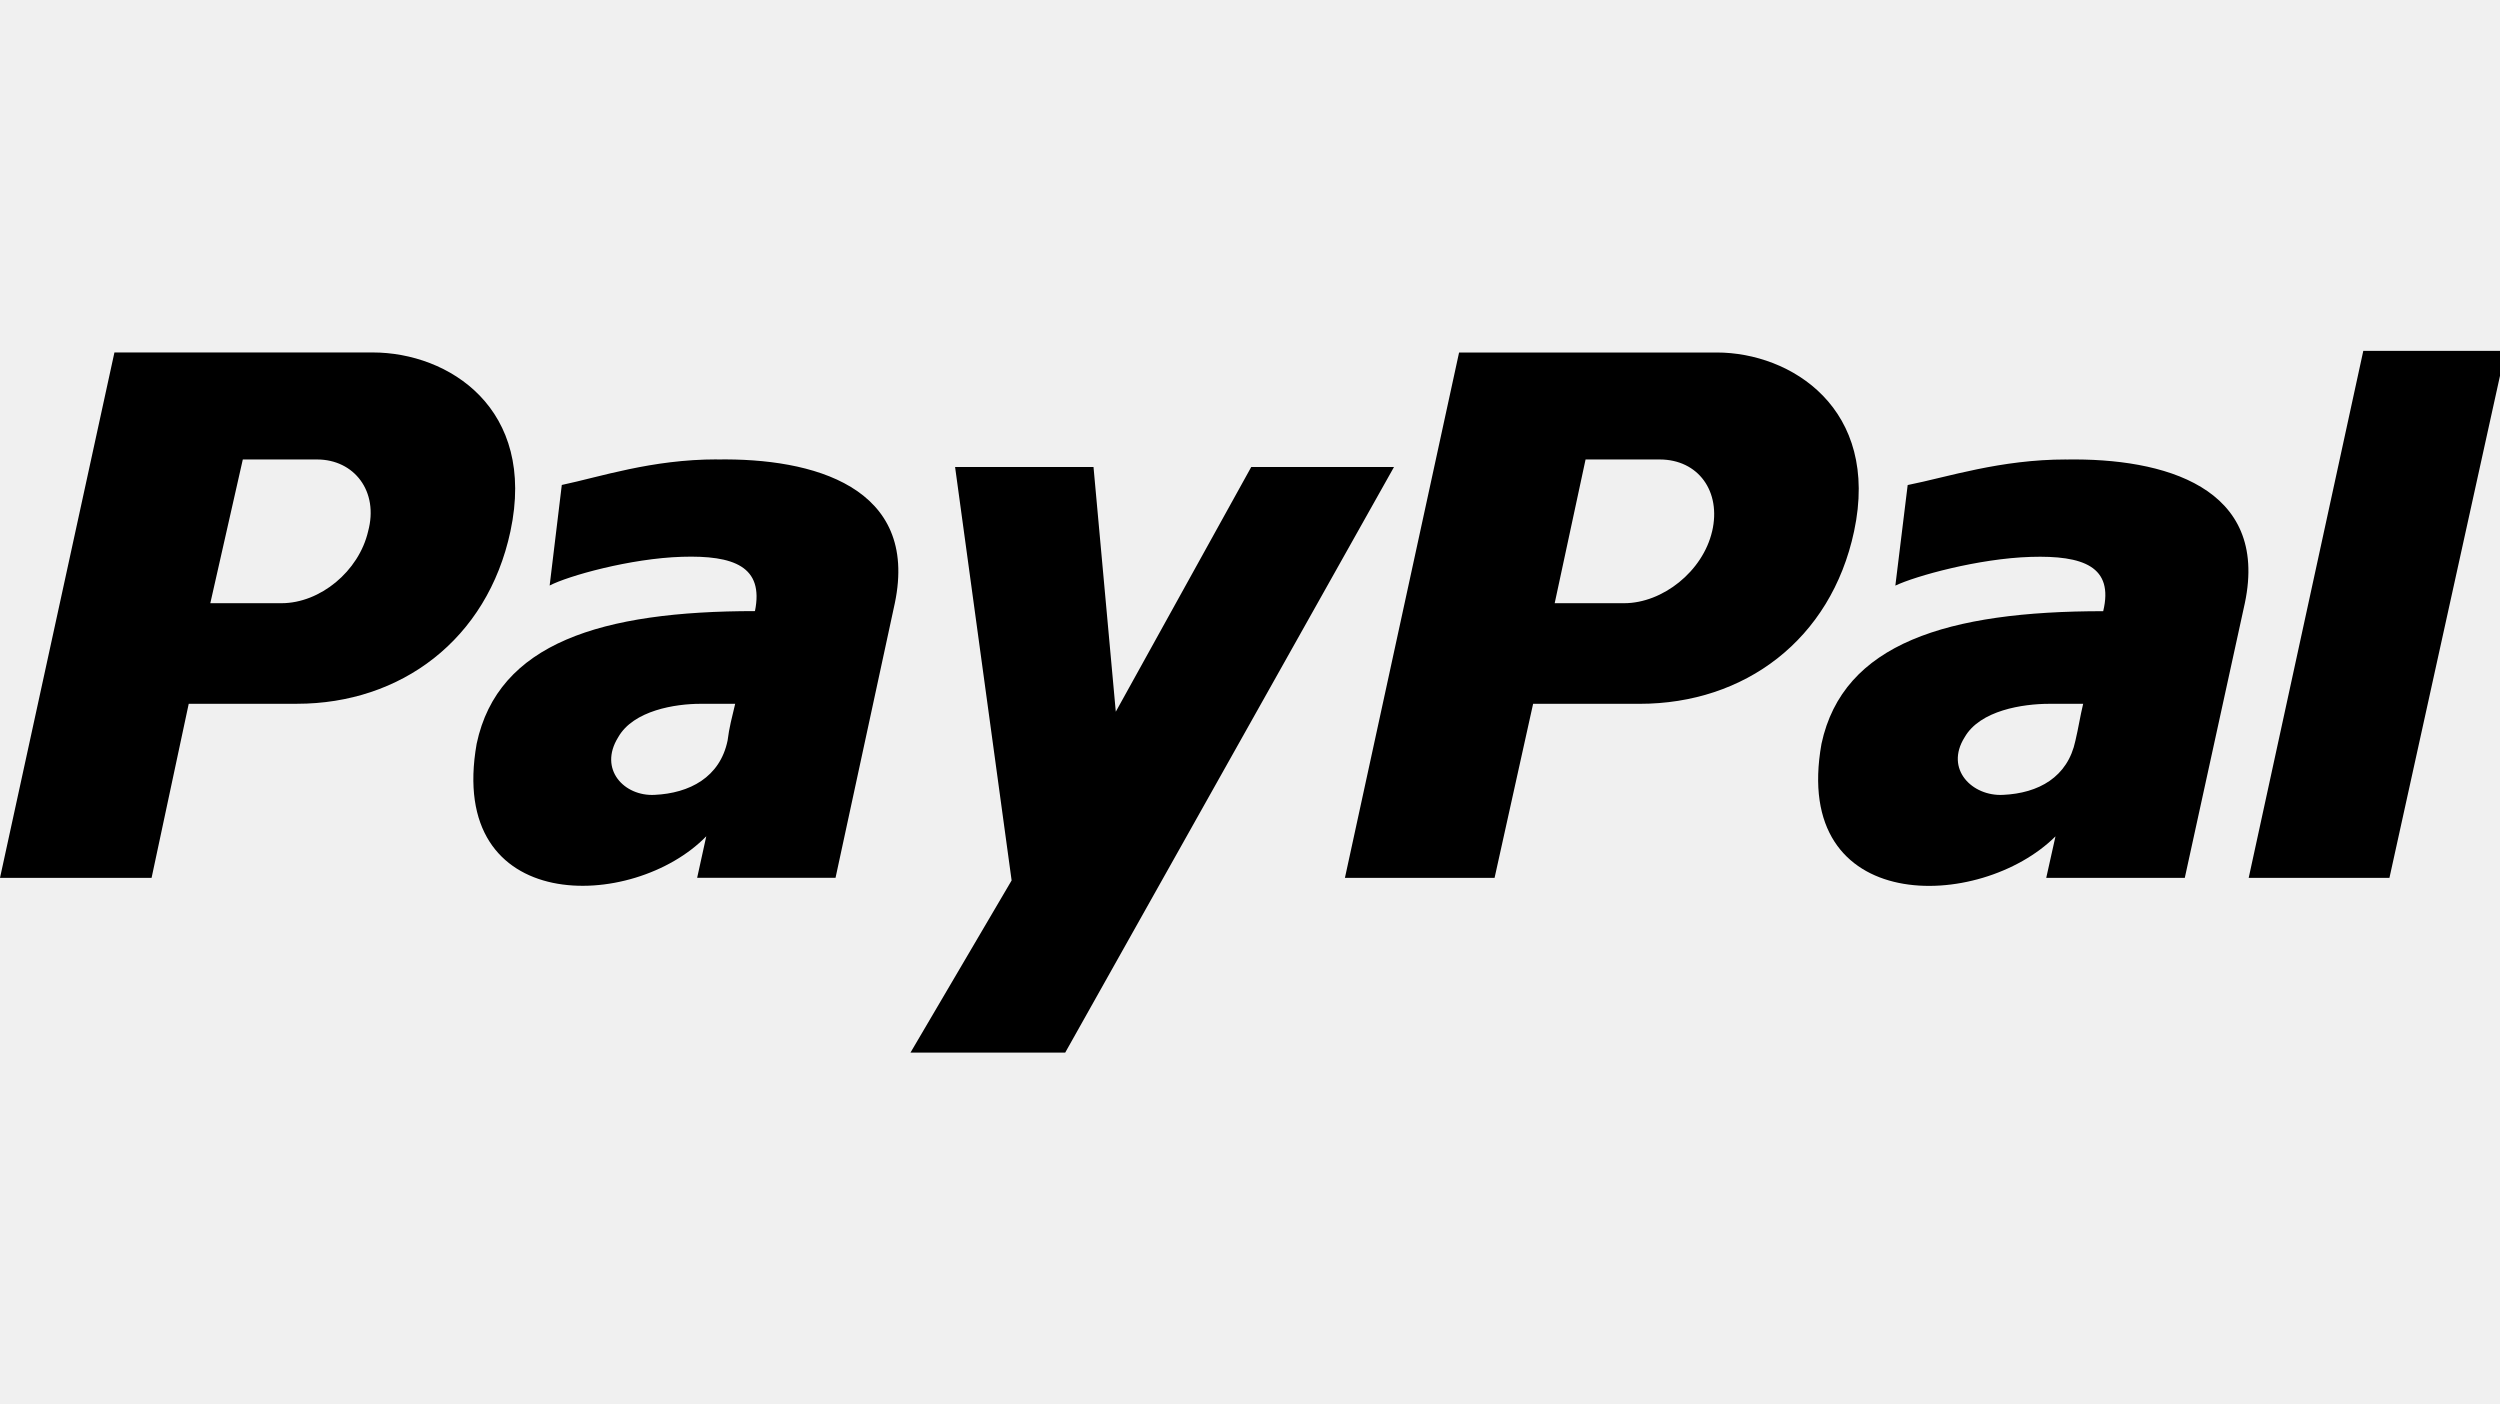
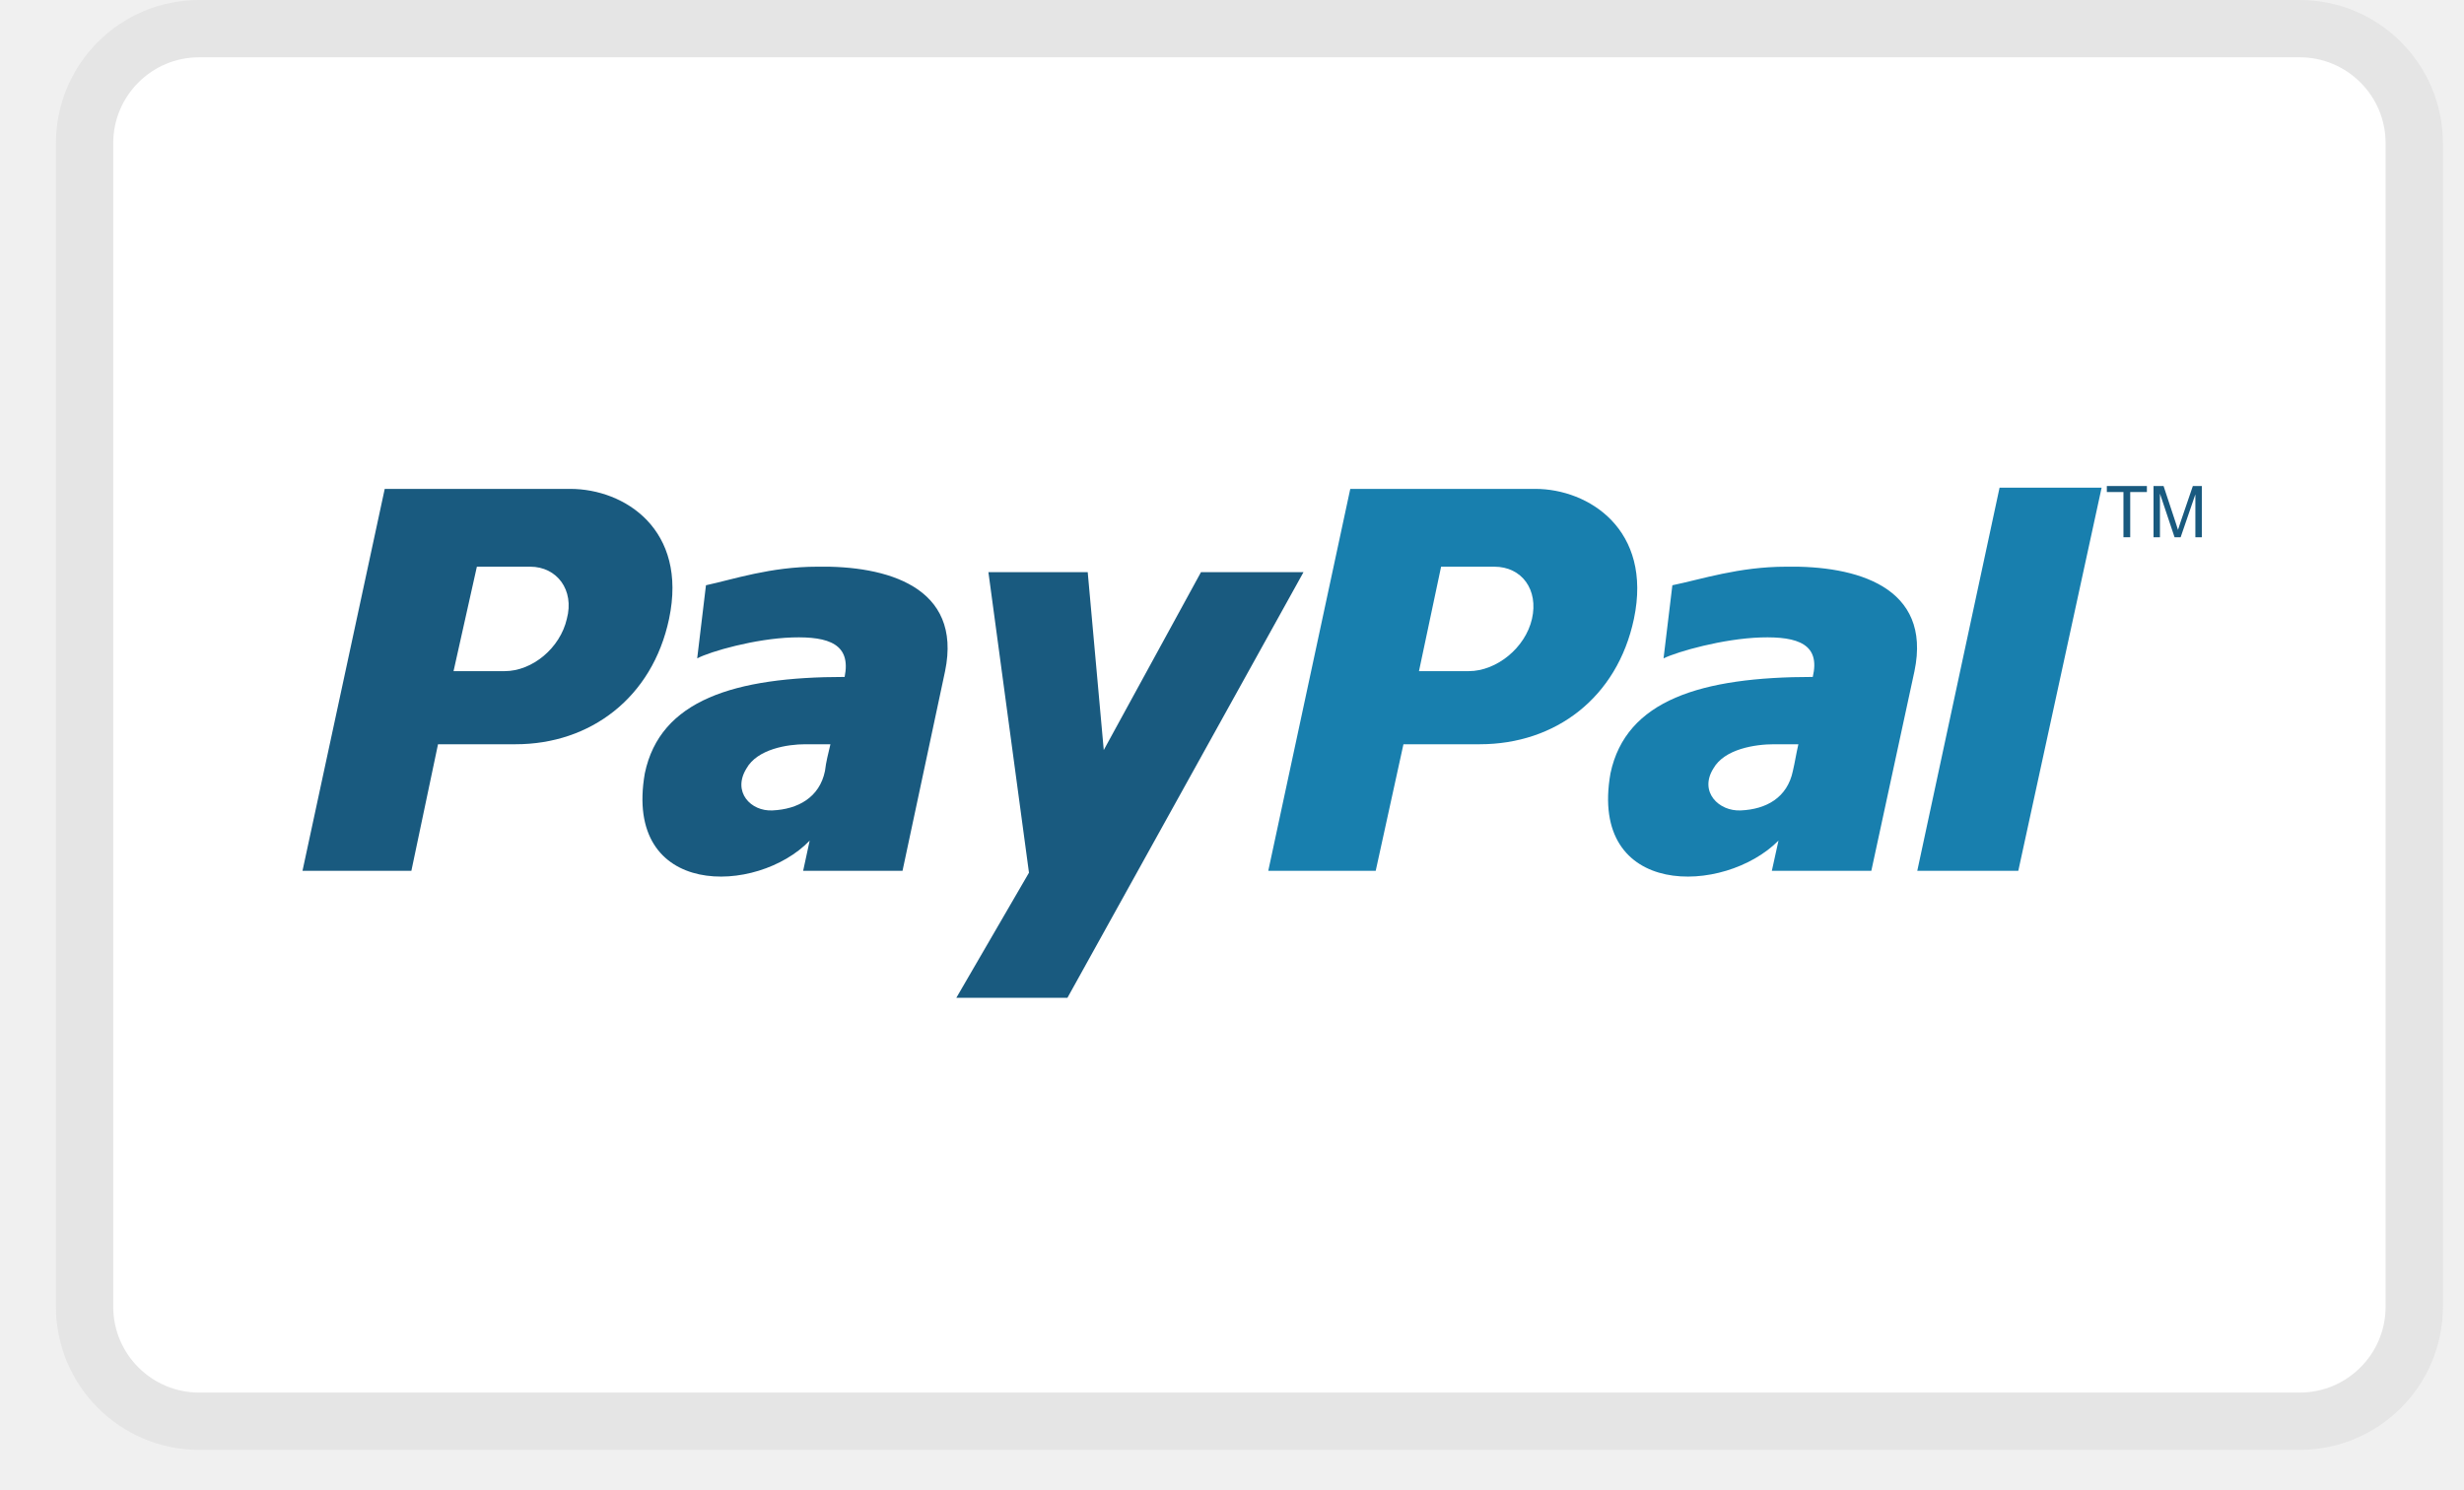
- <svg xmlns="http://www.w3.org/2000/svg" version="1.1" width="57" height="32" viewBox="0 0 57 32">
-   <path d="M47.11 10.477c2.211-0.037 4.633 0.618 4.072 3.276l-1.369 6.263h-3.159l0.211-0.947c-1.72 1.712-6.038 1.821-5.335-2.111 0.491-2.294 2.878-3.023 6.423-3.023 0.246-1.020-0.457-1.274-1.65-1.238s-2.633 0.437-3.089 0.655l0.281-2.293c0.913-0.182 2.106-0.583 3.615-0.583zM47.32 16.885c0.069-0.291 0.106-0.547 0.176-0.838h-0.773c-0.596 0-1.579 0.146-1.931 0.765-0.456 0.728 0.177 1.348 0.878 1.311 0.807-0.037 1.474-0.401 1.65-1.238zM53.883 8h3.242l-2.646 12.016h-3.209zM39.142 8.037c1.689 0 3.729 1.274 3.131 4.077-0.528 2.476-2.498 3.933-4.89 3.933h-2.428l-0.879 3.969h-3.412l2.603-11.979h5.874zM39.037 12.114c0.211-0.911-0.317-1.638-1.197-1.638h-1.689l-0.704 3.277h1.583c0.88 0 1.795-0.728 2.006-1.638zM16.346 10.476c2.184-0.037 4.611 0.618 4.056 3.276l-1.352 6.262h-3.155l0.208-0.947c-1.664 1.712-5.929 1.821-5.235-2.111 0.486-2.294 2.844-3.023 6.345-3.023 0.208-1.020-0.485-1.274-1.664-1.238s-2.601 0.437-3.017 0.655l0.277-2.293c0.867-0.182 2.046-0.583 3.537-0.583zM16.589 16.885c0.035-0.291 0.104-0.547 0.173-0.838h-0.797c-0.555 0-1.525 0.146-1.872 0.765-0.451 0.728 0.138 1.348 0.832 1.311 0.797-0.037 1.491-0.401 1.664-1.238zM28.528 10.648l3.255-0-7.496 13.351h-3.528l2.306-3.925-1.289-9.426h3.156l0.508 5.579zM8.499 8.036c1.728 0 3.738 1.274 3.139 4.077-0.529 2.476-2.504 3.933-4.867 3.933h-2.468l-0.847 3.969h-3.456l2.609-11.979h5.89zM8.393 12.114c0.247-0.911-0.317-1.638-1.164-1.638h-1.693l-0.741 3.277h1.623c0.882 0 1.763-0.728 1.975-1.638z" />
+ <svg xmlns="http://www.w3.org/2000/svg" viewBox="0 0 43 26" id="icon-logo-paypal">
+   <g fill="none" fill-rule="evenodd" transform="translate(.976)">
+     <rect width="40.656" height="24.306" x=".5" y=".5" fill="#FFF" stroke="#E5E5E5" rx="2" />
+     <g transform="translate(4.166 8.435)">
+       <path fill="#187FAE" d="M26.03,1.456 C25.201,1.456 24.545,1.678 24.043,1.78 L23.889,3.056 C24.14,2.935 24.93,2.712 25.586,2.691 C26.242,2.671 26.628,2.813 26.493,3.38 C24.545,3.38 23.233,3.785 22.963,5.062 C22.577,7.25 24.95,7.189 25.895,6.237 L25.779,6.764 L27.515,6.764 L28.268,3.279 C28.576,1.8 27.245,1.435 26.03,1.456 Z M26.146,5.021 C26.049,5.487 25.683,5.69 25.239,5.71 C24.854,5.73 24.506,5.386 24.757,4.981 C24.95,4.636 25.49,4.555 25.818,4.555 C25.953,4.555 26.108,4.555 26.242,4.555 C26.204,4.717 26.184,4.859 26.146,5.021 Z" />
+       <polygon fill="#187FAE" points="29.753 .077 28.317 6.764 30.08 6.764 31.534 .077 29.753 .077" />
+       <path fill="#187FAE" d="M21.651,0.098 L18.422,0.098 L16.991,6.764 L18.866,6.764 L19.35,4.555 L20.684,4.555 C21.999,4.555 23.081,3.745 23.372,2.367 C23.7,0.807 22.579,0.098 21.651,0.098 Z M21.593,2.367 C21.477,2.874 20.974,3.279 20.49,3.279 L19.621,3.279 L20.007,1.456 L20.935,1.456 C21.419,1.456 21.709,1.861 21.593,2.367 Z" />
+       <path fill="#195A7F" d="M9.122,1.456 C8.302,1.456 7.654,1.678 7.178,1.78 L7.025,3.056 C7.254,2.935 8.036,2.712 8.683,2.691 C9.331,2.671 9.713,2.813 9.598,3.38 C7.673,3.38 6.378,3.785 6.111,5.062 C5.73,7.25 8.073,7.189 8.988,6.237 L8.874,6.764 L10.608,6.764 L11.351,3.279 C11.656,1.8 10.322,1.435 9.122,1.456 Z M9.255,5.021 C9.16,5.487 8.778,5.69 8.34,5.71 C7.959,5.73 7.635,5.386 7.883,4.981 C8.073,4.636 8.607,4.555 8.912,4.555 C9.064,4.555 9.198,4.555 9.35,4.555 C9.312,4.717 9.274,4.859 9.255,5.021 Z" />
+       <polygon fill="#195A7F" points="12.107 1.551 13.84 1.551 14.12 4.656 15.817 1.551 17.606 1.551 13.486 8.981 11.547 8.981 12.815 6.797 12.107 1.551" />
+       <path fill="#195A7F" d="M4.809,0.098 L1.572,0.098 L0.137,6.764 L2.037,6.764 L2.502,4.555 L3.859,4.555 C5.157,4.555 6.243,3.745 6.534,2.367 C6.863,0.807 5.758,0.098 4.809,0.098 Z M4.75,2.367 C4.634,2.874 4.15,3.279 3.665,3.279 L2.773,3.279 L3.18,1.456 L4.111,1.456 C4.576,1.456 4.886,1.861 4.75,2.367 Z" />
+       <polygon fill="#195A7F" fill-rule="nonzero" points="31.915 .942 31.915 .153 31.625 .153 31.625 .048 32.324 .048 32.324 .153 32.033 .153 32.033 .942" />
+       <path fill="#195A7F" fill-rule="nonzero" d="M32.44,0.942 L32.44,0.048 L32.615,0.048 L32.824,0.68 C32.844,0.739 32.858,0.783 32.867,0.813 C32.877,0.78 32.893,0.732 32.914,0.669 L33.126,0.048 L33.283,0.048 L33.283,0.942 L33.17,0.942 L33.17,0.193 L32.913,0.942 L32.807,0.942 L32.552,0.181 L32.552,0.942 L32.44,0.942 L32.44,0.942 Z" />
+     </g>
+   </g>
</svg>
